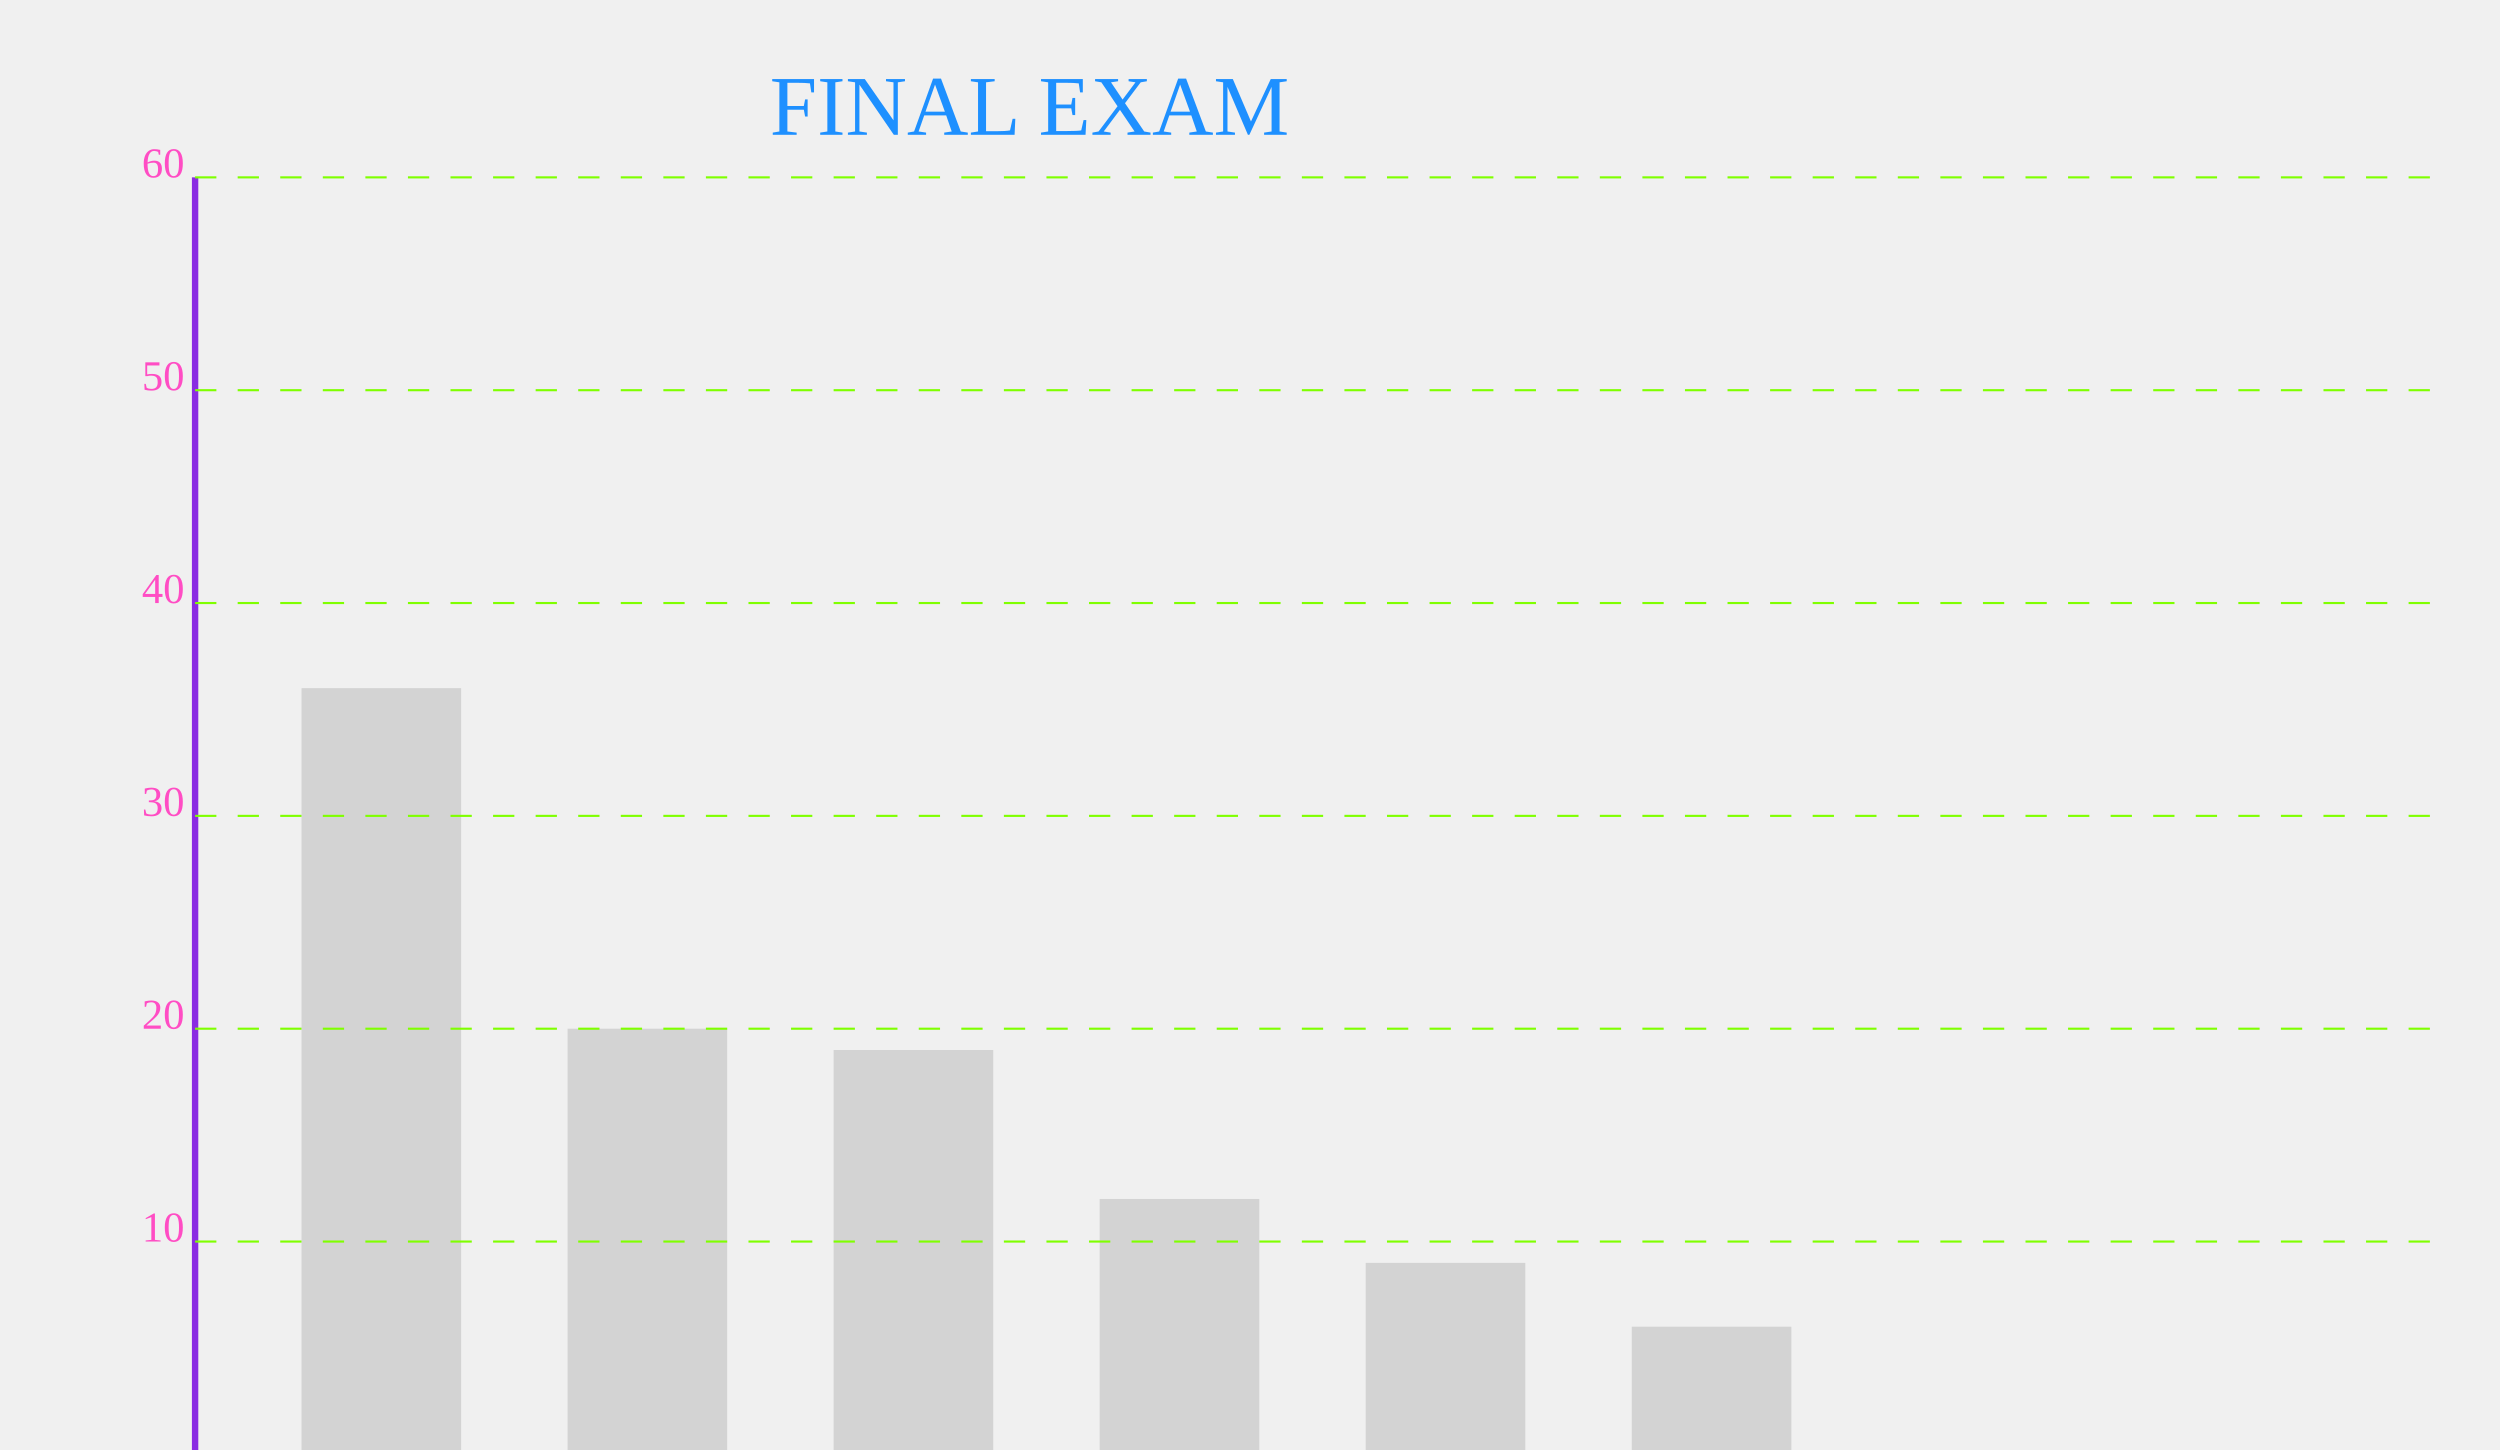
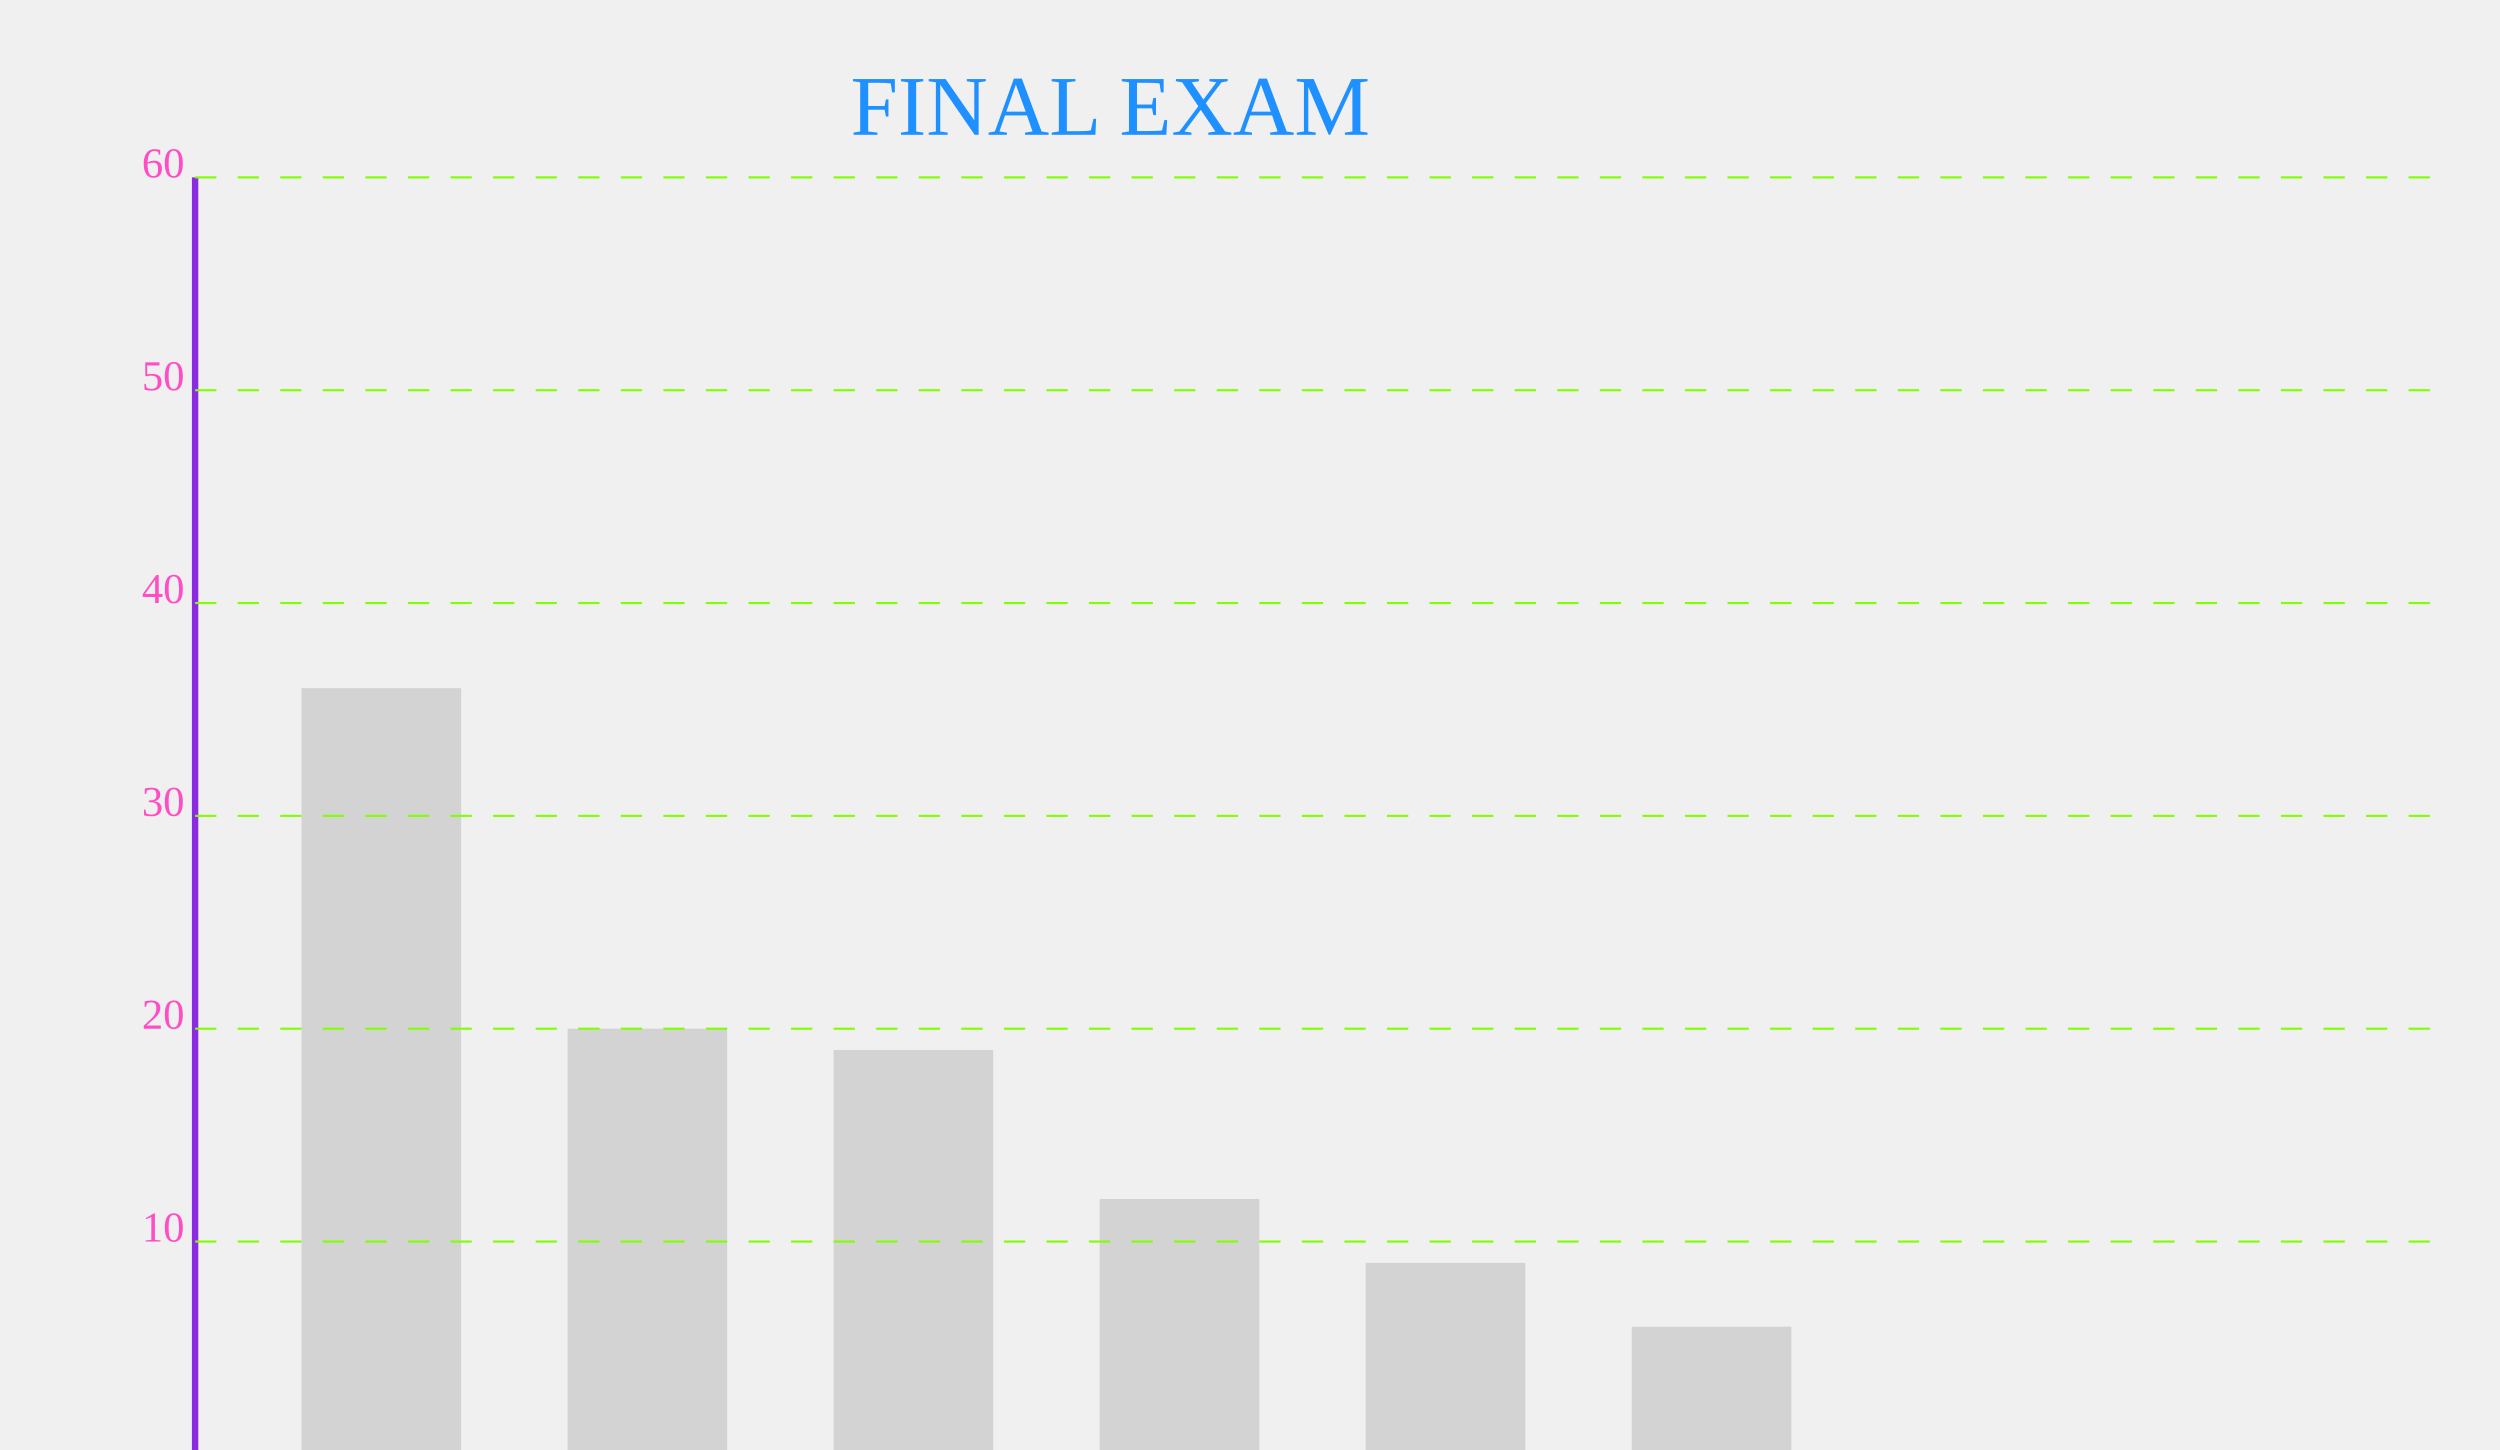
<svg xmlns="http://www.w3.org/2000/svg" width="100%" height="100%">
  <g transform="translate(25, 410) scale(.6)">
-     <text x="320" y="-620" text-anchor="start" fill="DodgerBlue" font-size="40">FINAL EXAM</text>
+     <text x="480" y="-620" text-anchor="middle" fill="DodgerBlue" font-size="40">FINAL EXAM</text>
    <line x1="50" y1="0" x2="1200" y2="0" stroke="BlueViolet" stroke-width="3" />
    <line x1="50" y1="0" x2="50" y2="-600" stroke="BlueViolet" stroke-width="3" />
    <g id="Robin">
-       <text x="100 " y="30" text-anchor="start" font-size="22" fill="blue">Robin</text>
+       <text x="100 " y="30" text-anchor="start" font-size="22" fill="#ff3333">Robin</text>
      <rect x="100" y="-360" width="75" height="360" fill="lightgrey" />
    </g>
    <g id="Cyborg">
-       <text x="225 " y="30" text-anchor="start" font-size="22" fill="blue">Cyborg</text>
+       <text x="225 " y="30" text-anchor="start" font-size="22" fill="#3399ff">Cyborg</text>
      <rect x="225" y="-200" width="75" height="200" fill="lightgrey" />
    </g>
    <g id="BeastBoy">
-       <text x="350 " y="30" text-anchor="start" font-size="22" fill="blue">Beast Boy</text>
+       <text x="350 " y="30" text-anchor="start" font-size="22" fill="#1aff1a">Beast Boy</text>
      <rect x="350" y="-190" width="75" height="190" fill="lightgrey" />
    </g>
    <g id="Starfire">
-       <text x="475 " y="30" text-anchor="start" font-size="22" fill="blue">Starfire</text>
+       <text x="475 " y="30" text-anchor="start" font-size="22" fill="#ffff4d">Starfire</text>
      <rect x="475" y="-120" width="75" height="120" fill="lightgrey" />
    </g>
    <g id="Raven">
-       <text x="600 " y="30" text-anchor="start" font-size="22" fill="blue">Raven</text>
+       <text x="600 " y="30" text-anchor="start" font-size="22" fill="#dd99ff">Raven</text>
      <rect x="600" y="-90" width="75" height="90" fill="lightgrey" />
    </g>
    <g id="Slade">
-       <text x="725" y="30" text-anchor="start" font-size="22" fill="blue">Slade</text>
+       <text x="725" y="30" text-anchor="start" font-size="22" fill="white">Slade</text>
      <rect x="725" y="-60" width="75" height="60" fill="lightgrey" />
    </g>
    <text x="35" y="-100" fill="#ff4dc4" text-anchor="middle" font-size="20">10</text>
    <line x1="50" y1="-100" x2="1100" y2="-100" stroke="Chartreuse" stroke-dasharray="10" />
    <text x="35" y="-200" fill="#ff4dc4" text-anchor="middle" font-size="20">20</text>
    <line x1="50" y1="-200" x2="1100" y2="-200" stroke="Chartreuse" stroke-dasharray="10" />
    <text x="35" y="-300" fill="#ff4dc4" text-anchor="middle" font-size="20">30</text>
    <line x1="50" y1="-300" x2="1100" y2="-300" stroke="Chartreuse" stroke-dasharray="10" />
    <text x="35" y="-400" fill="#ff4dc4" text-anchor="middle" font-size="20">40</text>
    <line x1="50" y1="-400" x2="1100" y2="-400" stroke="Chartreuse" stroke-dasharray="10" />
    <text x="35" y="-500" fill="#ff4dc4" text-anchor="middle" font-size="20">50</text>
    <line x1="50" y1="-500" x2="1100" y2="-500" stroke="Chartreuse" stroke-dasharray="10" />
    <text x="35" y="-600" fill="#ff4dc4" text-anchor="middle" font-size="20">60</text>
    <line x1="50" y1="-600" x2="1100" y2="-600" stroke="Chartreuse" stroke-dasharray="10" />
  </g>
</svg>
